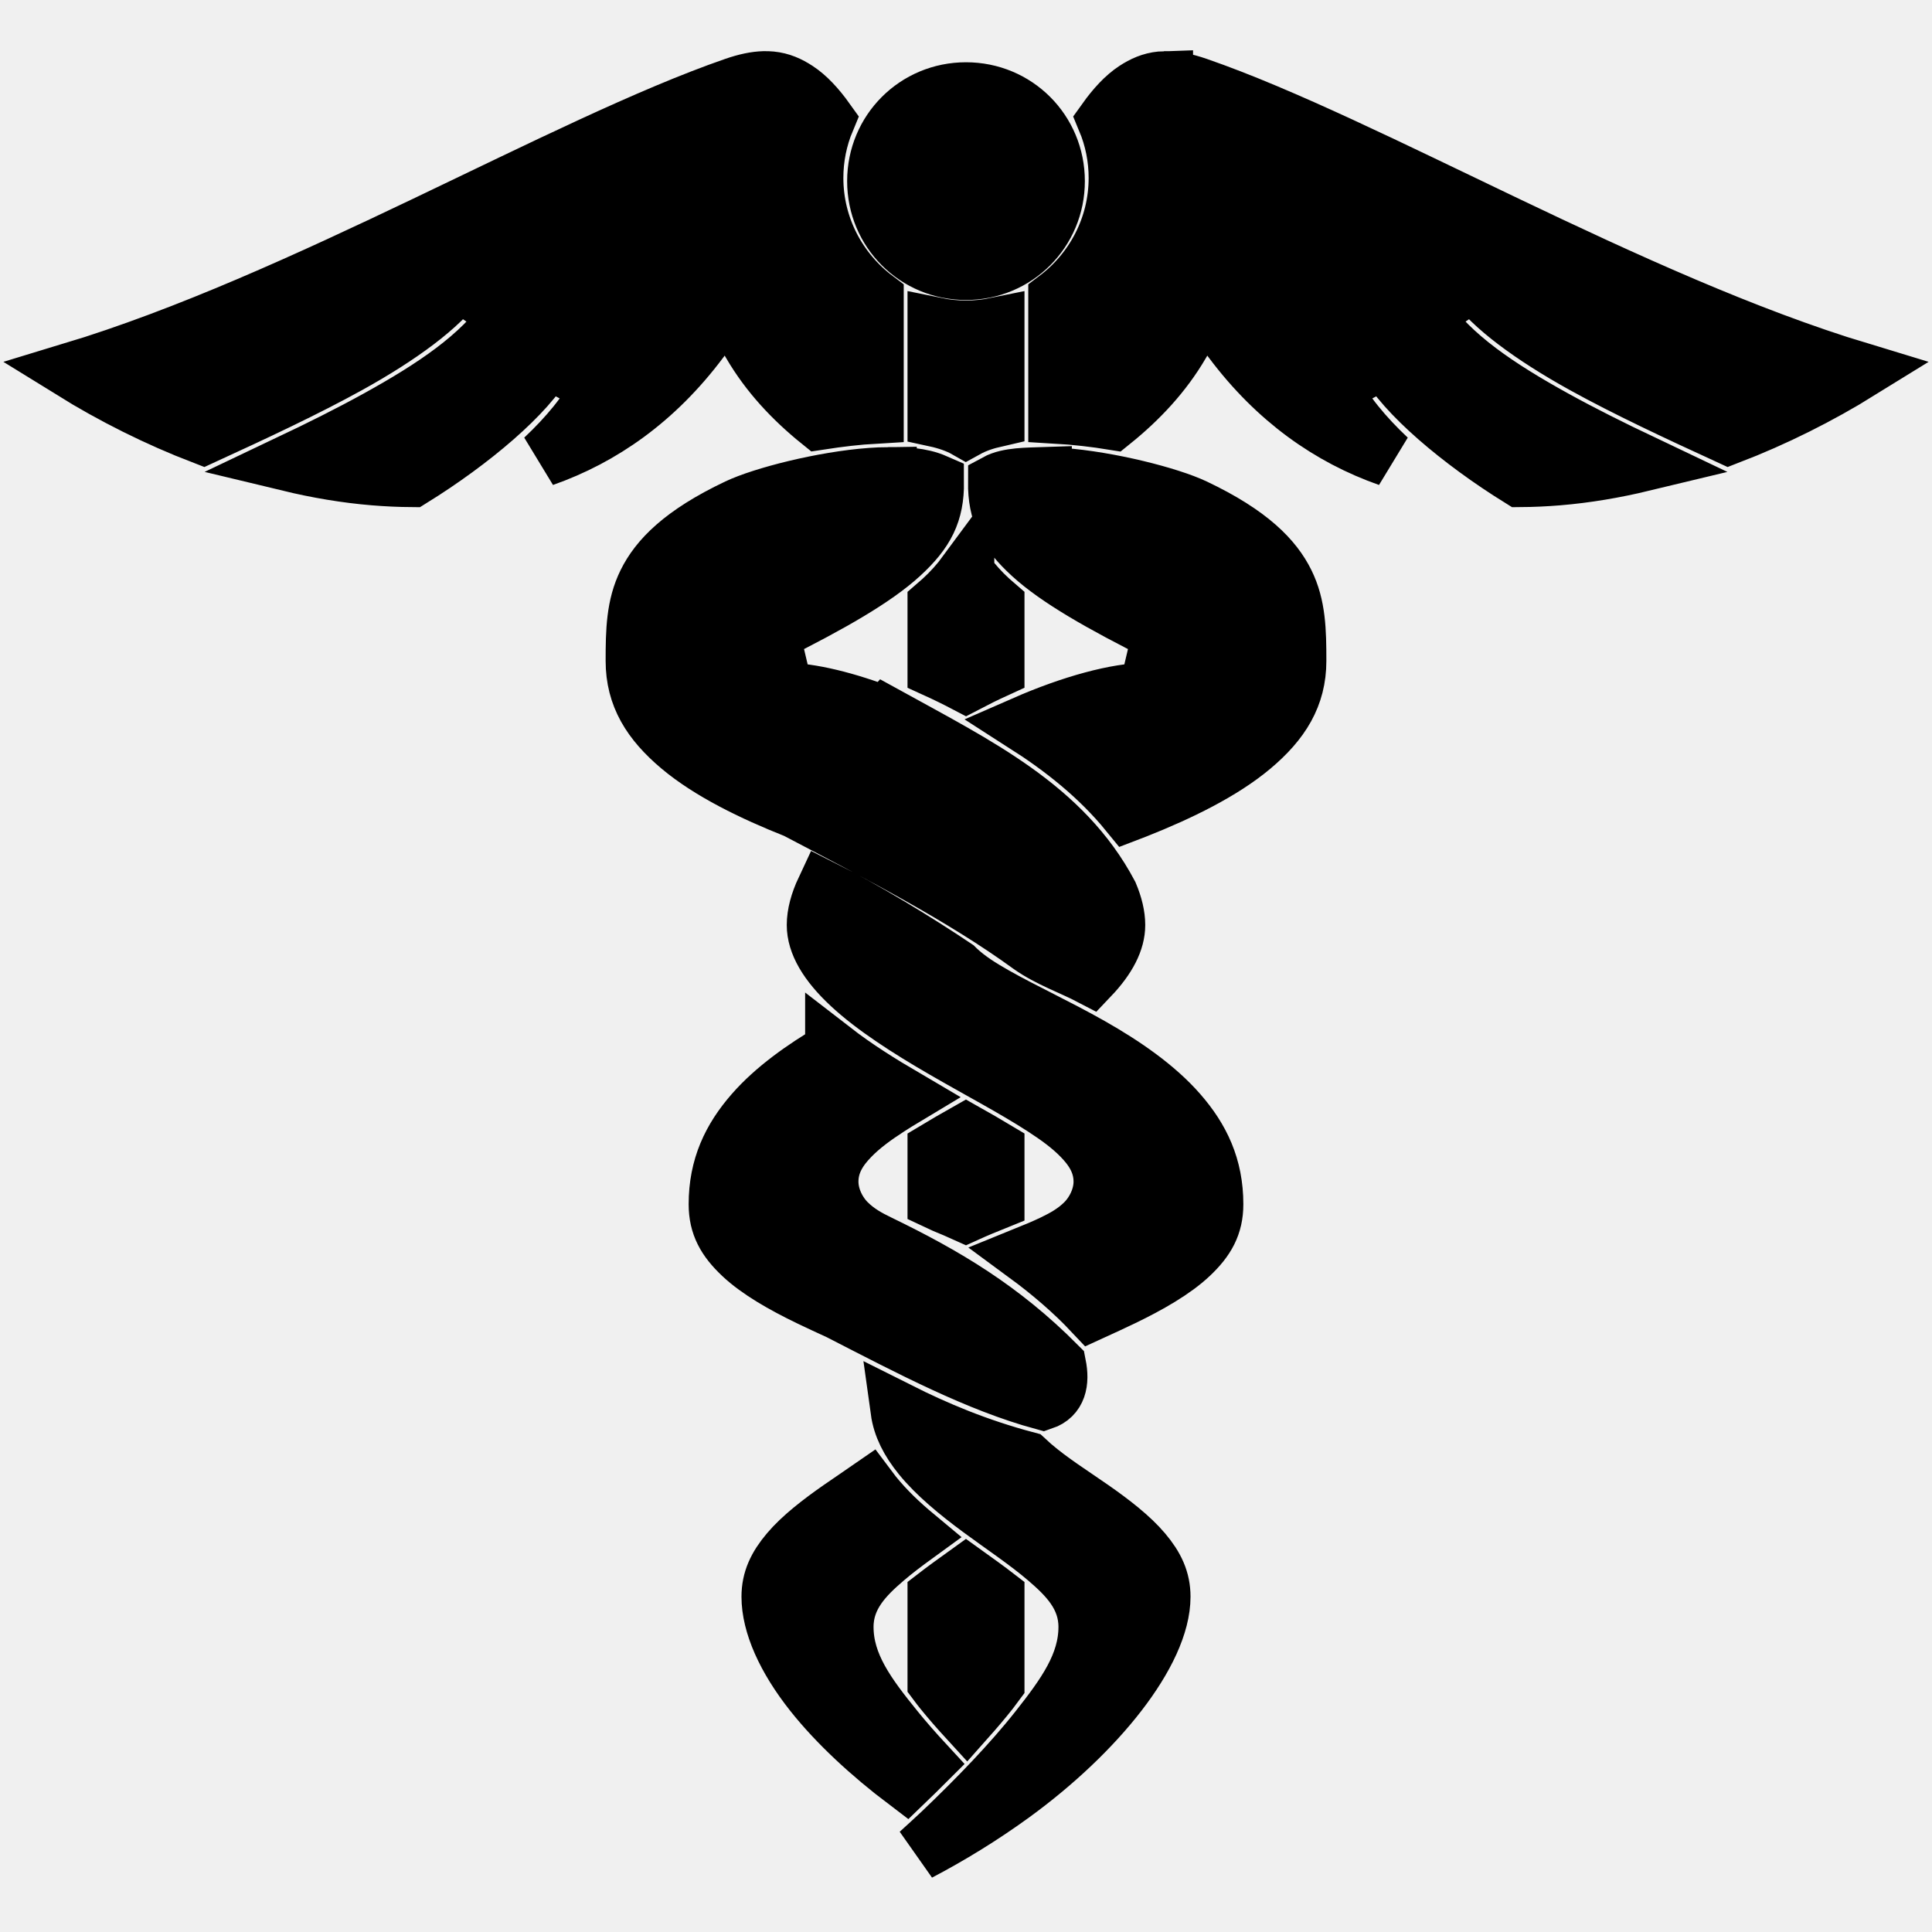
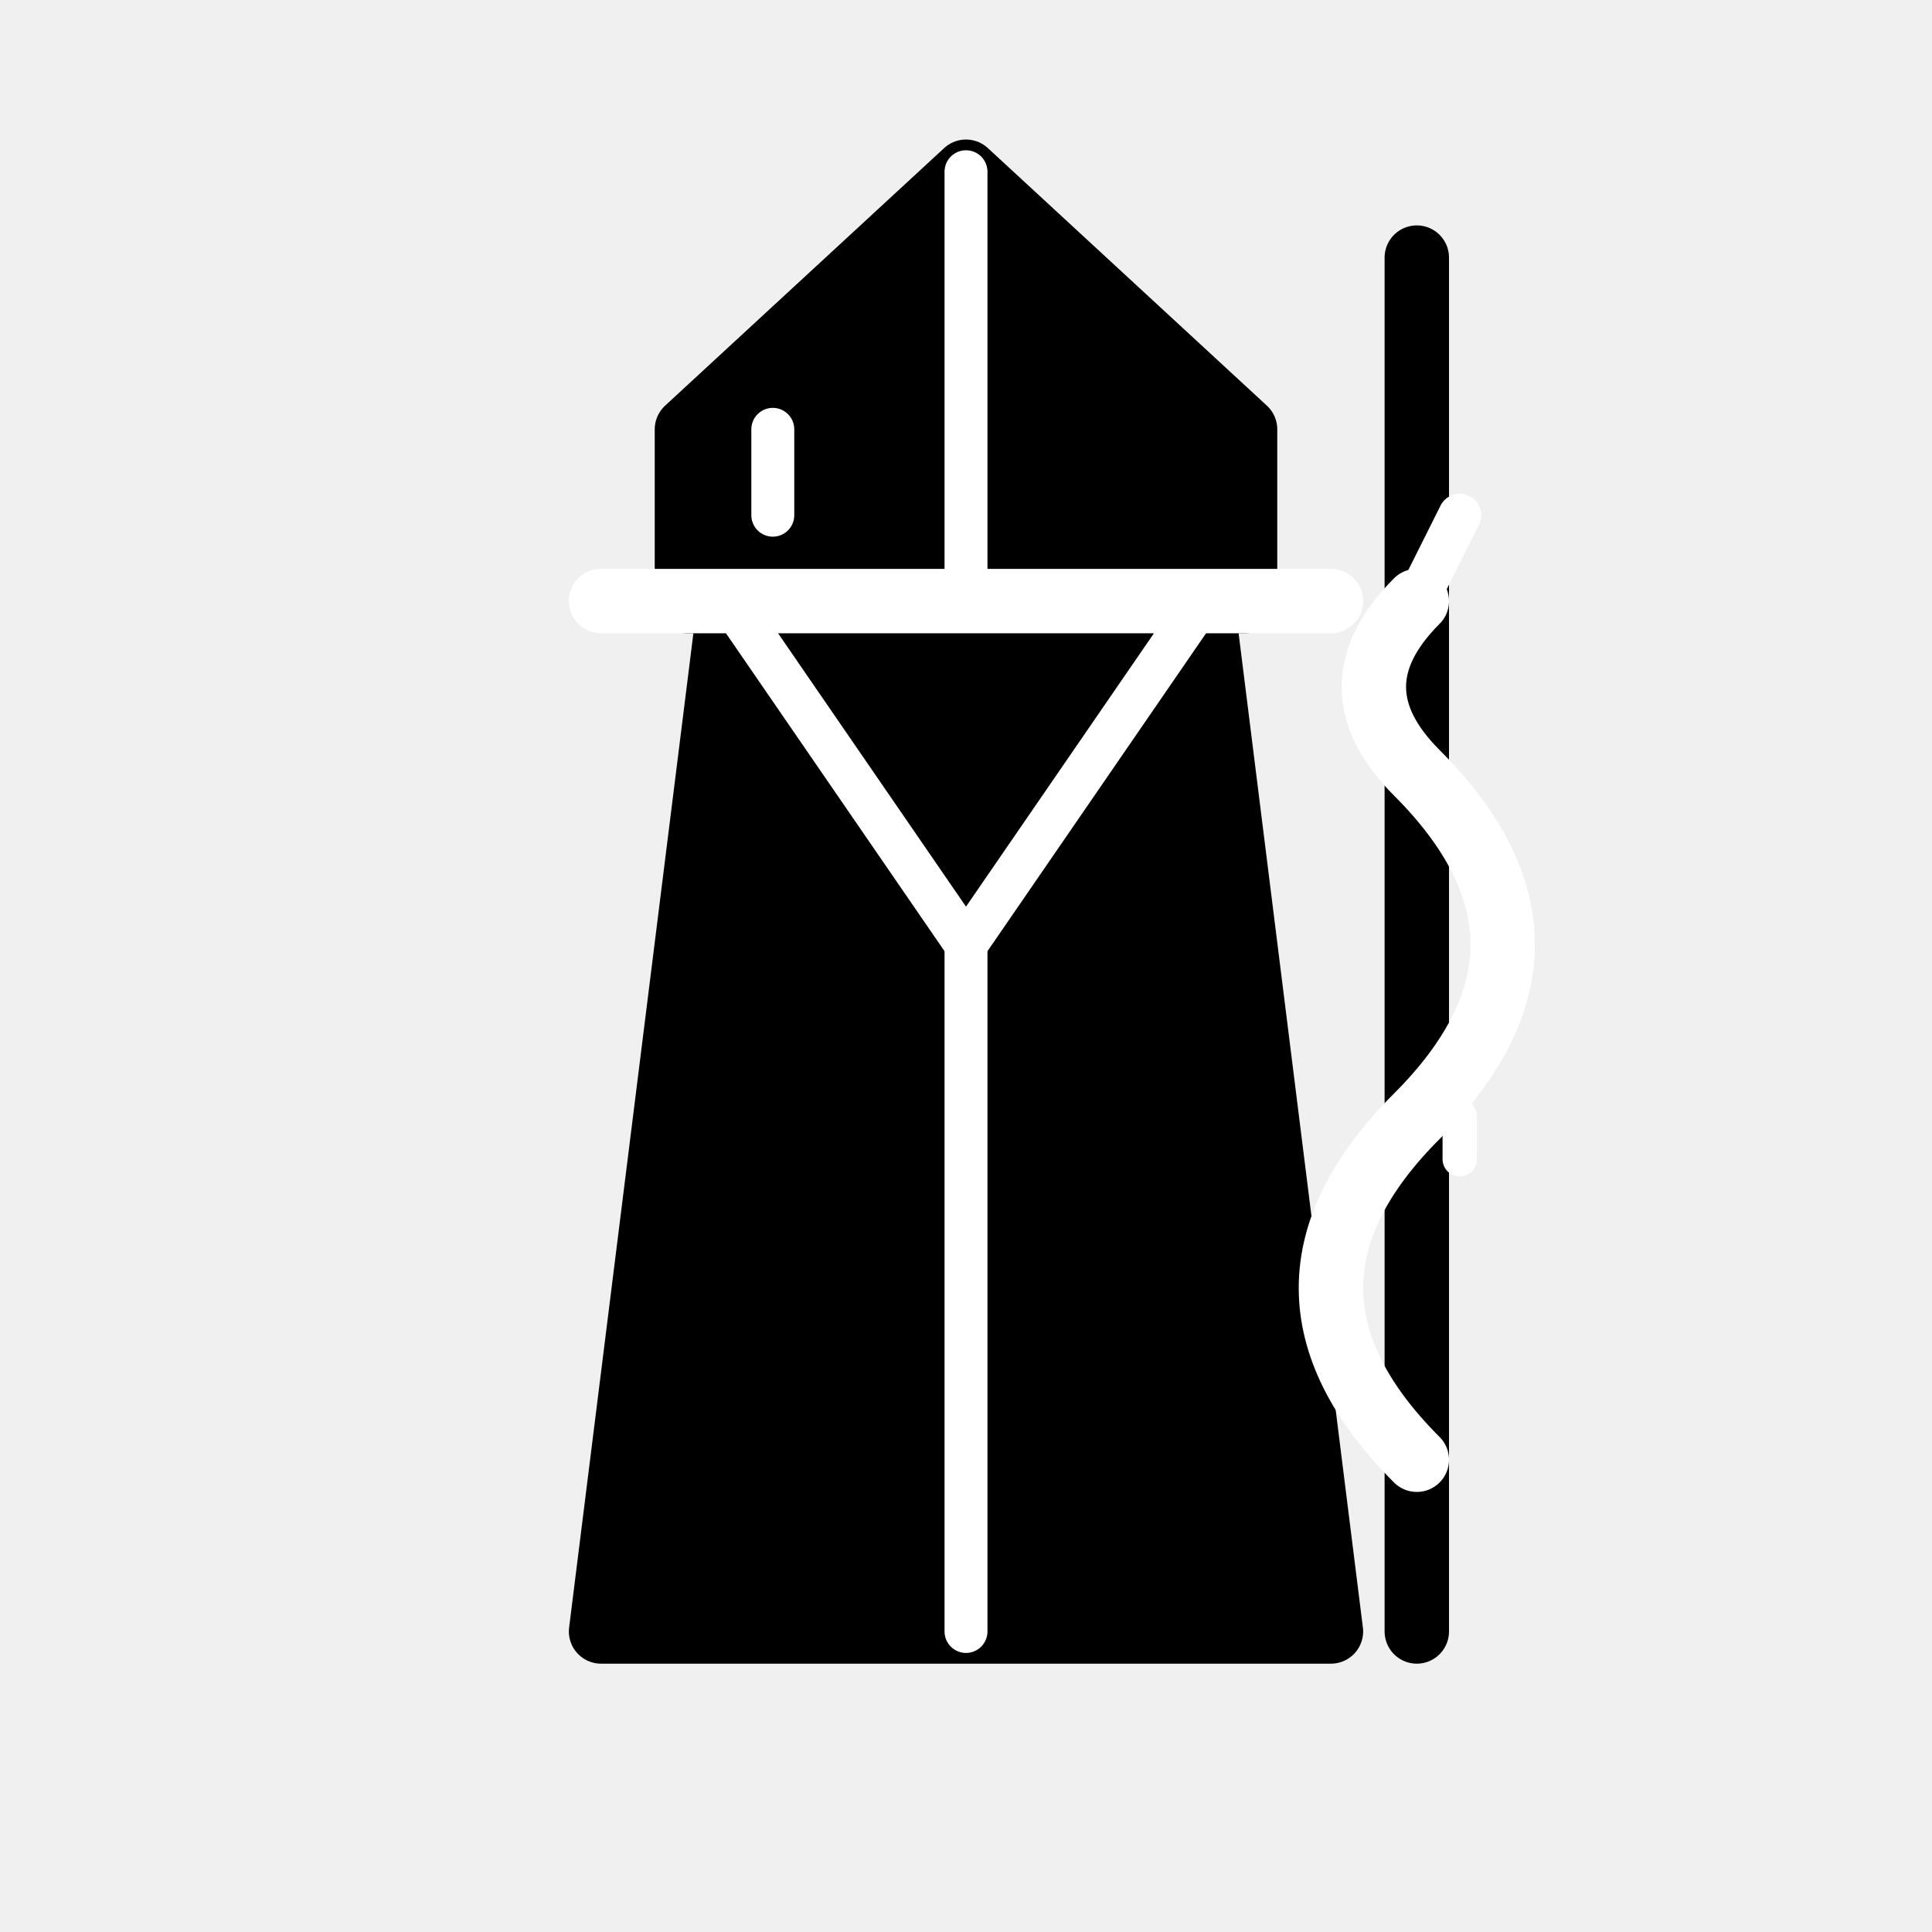
- <svg xmlns="http://www.w3.org/2000/svg" width="45" height="45" viewBox="0 0 512 512">
-   <path fill="#000000" stroke="#000000" stroke-width="15" d="M202.412 21.06c-2.189.065-4.715.577-7.795 1.643C149.244 38.411 80.172 79.747 18.965 98.262c10.858 6.727 22.689 12.663 34.941 17.37 13.696-6.286 27.073-12.537 38.414-18.808 13.887-7.678 24.612-15.672 29.078-22.199l13.204 9.035c-7.33 10.712-19.785 19.009-34.54 27.166-7.337 4.057-15.276 8.01-23.468 11.904 7.515 1.809 15.064 3.09 22.533 3.707 3.378.28 6.732.43 10.057.456 15.845-9.826 30.838-22.51 35.67-31.631l14.138 7.488c-3.464 6.54-8.679 12.826-14.933 18.695 15.63-5.498 29.79-15.436 41.54-31.103l7.235-9.647 6.076 10.416c4.704 8.064 11.043 14.811 18.235 20.618 5.332-.816 10.034-1.374 14.855-1.649V79.084c-9.7-7.317-16-18.93-16-31.941a39.612 39.612 0 0 1 3.068-15.305c-2.539-3.553-5.16-6.348-7.793-8.072-2.172-1.423-4.325-2.385-6.941-2.643a15.694 15.694 0 0 0-1.922-.063zm106.258 0c-.342.01-.677.03-1.004.063-2.616.258-4.769 1.22-6.941 2.643-2.634 1.724-5.254 4.52-7.793 8.072A39.612 39.612 0 0 1 296 47.143c0 13.011-6.3 24.624-16 31.941v30.996c5.003.289 10.454.932 14.855 1.649 7.192-5.807 13.531-12.554 18.235-20.618l6.076-10.416 7.234 9.647c11.75 15.667 25.911 25.605 41.541 31.103-6.254-5.869-11.47-12.155-14.933-18.695l14.138-7.488c4.832 9.122 19.825 21.805 35.67 31.63a134.06 134.06 0 0 0 10.057-.454c7.47-.619 15.018-1.9 22.533-3.708-8.192-3.894-16.131-7.847-23.469-11.904-14.754-8.157-27.208-16.454-34.539-27.166l13.204-9.035c4.466 6.527 15.19 14.521 29.078 22.2 11.34 6.27 24.718 12.52 38.414 18.808 12.252-4.708 24.083-10.644 34.941-17.371-61.207-18.515-130.279-59.85-175.652-75.559-3.52-1.219-6.317-1.711-8.713-1.642zM256 24c-13.35 0-24 10.65-24 24s10.65 24 24 24 24-10.65 24-24-10.65-24-24-24zm-8 62.332v24.64c2.793.606 5.759 1.61 8 2.89 2.681-1.483 5.28-2.266 8-2.89v-24.64c-2.587.53-5.263.81-8 .81s-5.413-.28-8-.81zm-12.547 39.654a76.025 76.025 0 0 0-4.674.2c-12.862.942-28.802 5.08-35.353 8.185-14.907 7.066-21.148 13.791-24.215 19.988-3.067 6.198-3.211 12.802-3.211 20.784 0 9.333 4.299 16.218 12.146 22.812 7.848 6.594 19.157 12.141 30.8 16.75 21.493 11.283 44.162 22.942 62.048 35.984 4.915 3.475 11.183 5.658 15.998 8.178 4.717-4.959 7.008-9.53 7.008-13.724 0-2.5-.667-5.262-1.893-8.182-12.214-23.082-35.176-34.215-59.312-47.52l-.057.063c-10.371-4.023-20.014-6.361-26.738-6.361l-3.578-15.157c15.833-7.916 27.435-14.553 34.338-20.877 6.756-6.188 9.266-11.253 9.209-19.312-4.007-1.756-8.557-1.851-12.516-1.81zm41.094 0c-4.174.141-9.299.064-12.516 1.81-.057 8.06 2.453 13.125 9.21 19.313 6.902 6.324 18.504 12.961 34.337 20.877L304 183.143c-7.963 0-20.012 3.269-32.525 8.744 10.05 6.432 19.599 13.926 27.498 23.611.695-.268 1.387-.518 2.082-.793 11.642-4.609 22.95-10.156 30.799-16.75C339.7 191.361 344 184.475 344 175.143c0-7.982-.144-14.586-3.21-20.784-3.068-6.197-9.309-12.922-24.216-19.988-6.55-3.105-22.491-7.243-35.353-8.185a75.995 75.995 0 0 0-4.674-.2zM256 151.77a49.262 49.262 0 0 1-6.434 7.138c-.508.466-1.035.926-1.566 1.383v17.15a160.265 160.265 0 0 1 8.008 3.92 163.653 163.653 0 0 1 7.992-3.92v-17.15a68.078 68.078 0 0 1-1.566-1.383A49.264 49.264 0 0 1 256 151.77zm-37.537 83.896c-1.594 3.4-2.463 6.61-2.463 9.477 0 4.833 3.03 10.165 9.322 16.015 6.292 5.85 15.368 11.666 24.686 17.06 9.318 5.395 18.832 10.38 26.472 15.339 3.82 2.48 7.189 4.92 9.995 7.81 2.806 2.89 5.525 6.609 5.525 11.776 0 4.25-2.151 8.289-4.693 10.804-2.543 2.516-5.357 4.063-8.274 5.467-2.293 1.104-4.71 2.104-7.16 3.098 6.558 4.82 12.595 10.053 17.467 15.232 2.72-1.247 5.468-2.497 8.181-3.807 6.982-3.37 13.564-7.126 17.93-11.242 4.367-4.115 6.549-7.97 6.549-13.552 0-9.945-3.598-17.446-9.586-24.297-5.988-6.852-14.492-12.712-23.363-17.746-8.87-5.035-17.995-9.213-25.438-13.438-3.721-2.112-7.045-4.194-9.908-6.88-.146-.138-.29-.291-.435-.434-10.483-7.04-23.998-15.262-34.807-20.682zm2.406 42.647c-8.107 4.759-15.766 10.22-21.283 16.533-5.988 6.85-9.586 14.352-9.586 24.297 0 5.583 2.182 9.437 6.549 13.552 4.366 4.116 10.948 7.872 17.93 11.243 2.64 1.274 5.3 2.493 7.94 3.708 19.051 9.787 36.7 19.107 53.985 23.813 4.034-1.373 4.848-5.133 3.936-9.729-14.856-14.943-29.808-23.803-47.373-32.316-2.917-1.404-5.731-2.951-8.274-5.467-2.542-2.515-4.693-6.554-4.693-10.804 0-5.167 2.72-8.885 5.525-11.776 2.806-2.89 6.174-5.33 9.995-7.81a158.19 158.19 0 0 1 4.373-2.721c-6.53-3.83-13.092-7.935-19.024-12.524zM256 299.998c-2.85 1.615-5.56 3.17-8 4.64v13.602c.75.346 1.504.714 2.258 1.082 1.845.76 3.75 1.558 5.74 2.461 2.81-1.274 5.521-2.389 8.002-3.388v-13.756a336.594 336.594 0 0 0-8-4.641zm-17.795 73.816c.588 4.245 2.564 8.12 5.824 12.147 3.933 4.857 9.67 9.59 15.723 14.059 6.053 4.469 12.365 8.641 17.643 13.166 5.277 4.524 10.605 9.79 10.605 17.957 0 9.9-5.82 17.934-12.969 27-7.148 9.065-16.35 18.536-25.51 27.273-2.047 1.953-3.986 3.667-6.005 5.53 8.23-4.31 16.77-9.533 24.816-15.385C290.729 459.27 308 437.905 308 423.143c0-4.467-1.67-8.043-4.982-11.957-3.312-3.915-8.27-7.772-13.592-11.48-5.322-3.71-10.947-7.234-15.762-11.368-.558-.48-1.115-.98-1.666-1.494-12.987-3.453-23.893-8.06-33.793-13.03zm-7.873 20.582c-2.574 1.786-5.2 3.527-7.758 5.31-5.321 3.708-10.28 7.565-13.592 11.48-3.311 3.914-4.982 7.49-4.982 11.957 0 7.314 3.964 16.342 11.316 25.61 6.386 8.05 15.135 16.148 24.827 23.481a384.732 384.732 0 0 0 5.076-4.976c-2.796-3.028-5.456-6.053-7.871-9.033C230.003 449.162 224 441.16 224 431.143c0-8.167 5.328-13.433 10.605-17.957 2.485-2.13 5.21-4.181 8.018-6.223-3.918-3.258-7.718-6.846-11.027-10.934-.431-.532-.85-1.079-1.264-1.633zm25.662 22.666c-2.896 2.081-5.66 4.071-7.994 5.872v22.921c.565.76 1.152 1.525 1.777 2.297 1.95 2.407 4.133 4.909 6.467 7.457 2.24-2.519 4.349-4.995 6.225-7.375.536-.68 1.04-1.353 1.531-2.023v-23.277c-2.346-1.81-5.09-3.778-8.006-5.872z" />
+ <svg xmlns="http://www.w3.org/2000/svg" viewBox="0 0 45 45">
+   <g style="stroke:#000000; stroke-width:1.5; stroke-linecap:round; stroke-linejoin:round">
+     <g style="fill:#000000">
+       <path d="M 16,14 L 16,10 L 22.5,4 L 29,10 L 29,14 L 28,14 L 31,38 L 14,38 L 17,14 Z" />
+       <path d="M 14,14 L 31,14" stroke="none" />
+     </g>
+     <path d="M 33,6 L 33,38" fill="none" />
+   </g>
+   <g style="fill:none; stroke:#ffffff; stroke-width:1.5; stroke-linecap:round; stroke-linejoin:round">
+     <path d="M 22.5,4 L 22.5,14" stroke-width="1" />
+     <path d="M 14,14 L 31,14" />
+     <path d="M 17,14 L 22.5,22 L 28,14" stroke-width="1" />
+     <path d="M 22.5,22 L 22.5,38" stroke-width="1" />
+     <path d="M 33,34 Q 29,30 33,26 Q 37,22 33,18 Q 31,16 33,14" />
+     <path d="M 33,14 L 34,12" stroke-width="1" />
+   </g>
+   <g style="fill:none; stroke:#ffffff; stroke-width:1; stroke-linecap:round">
+     <path d="M 18,10 L 18,12" />
+     <path d="M 34,26 L 34,27" stroke-width="0.8" />
+   </g>
</svg>
